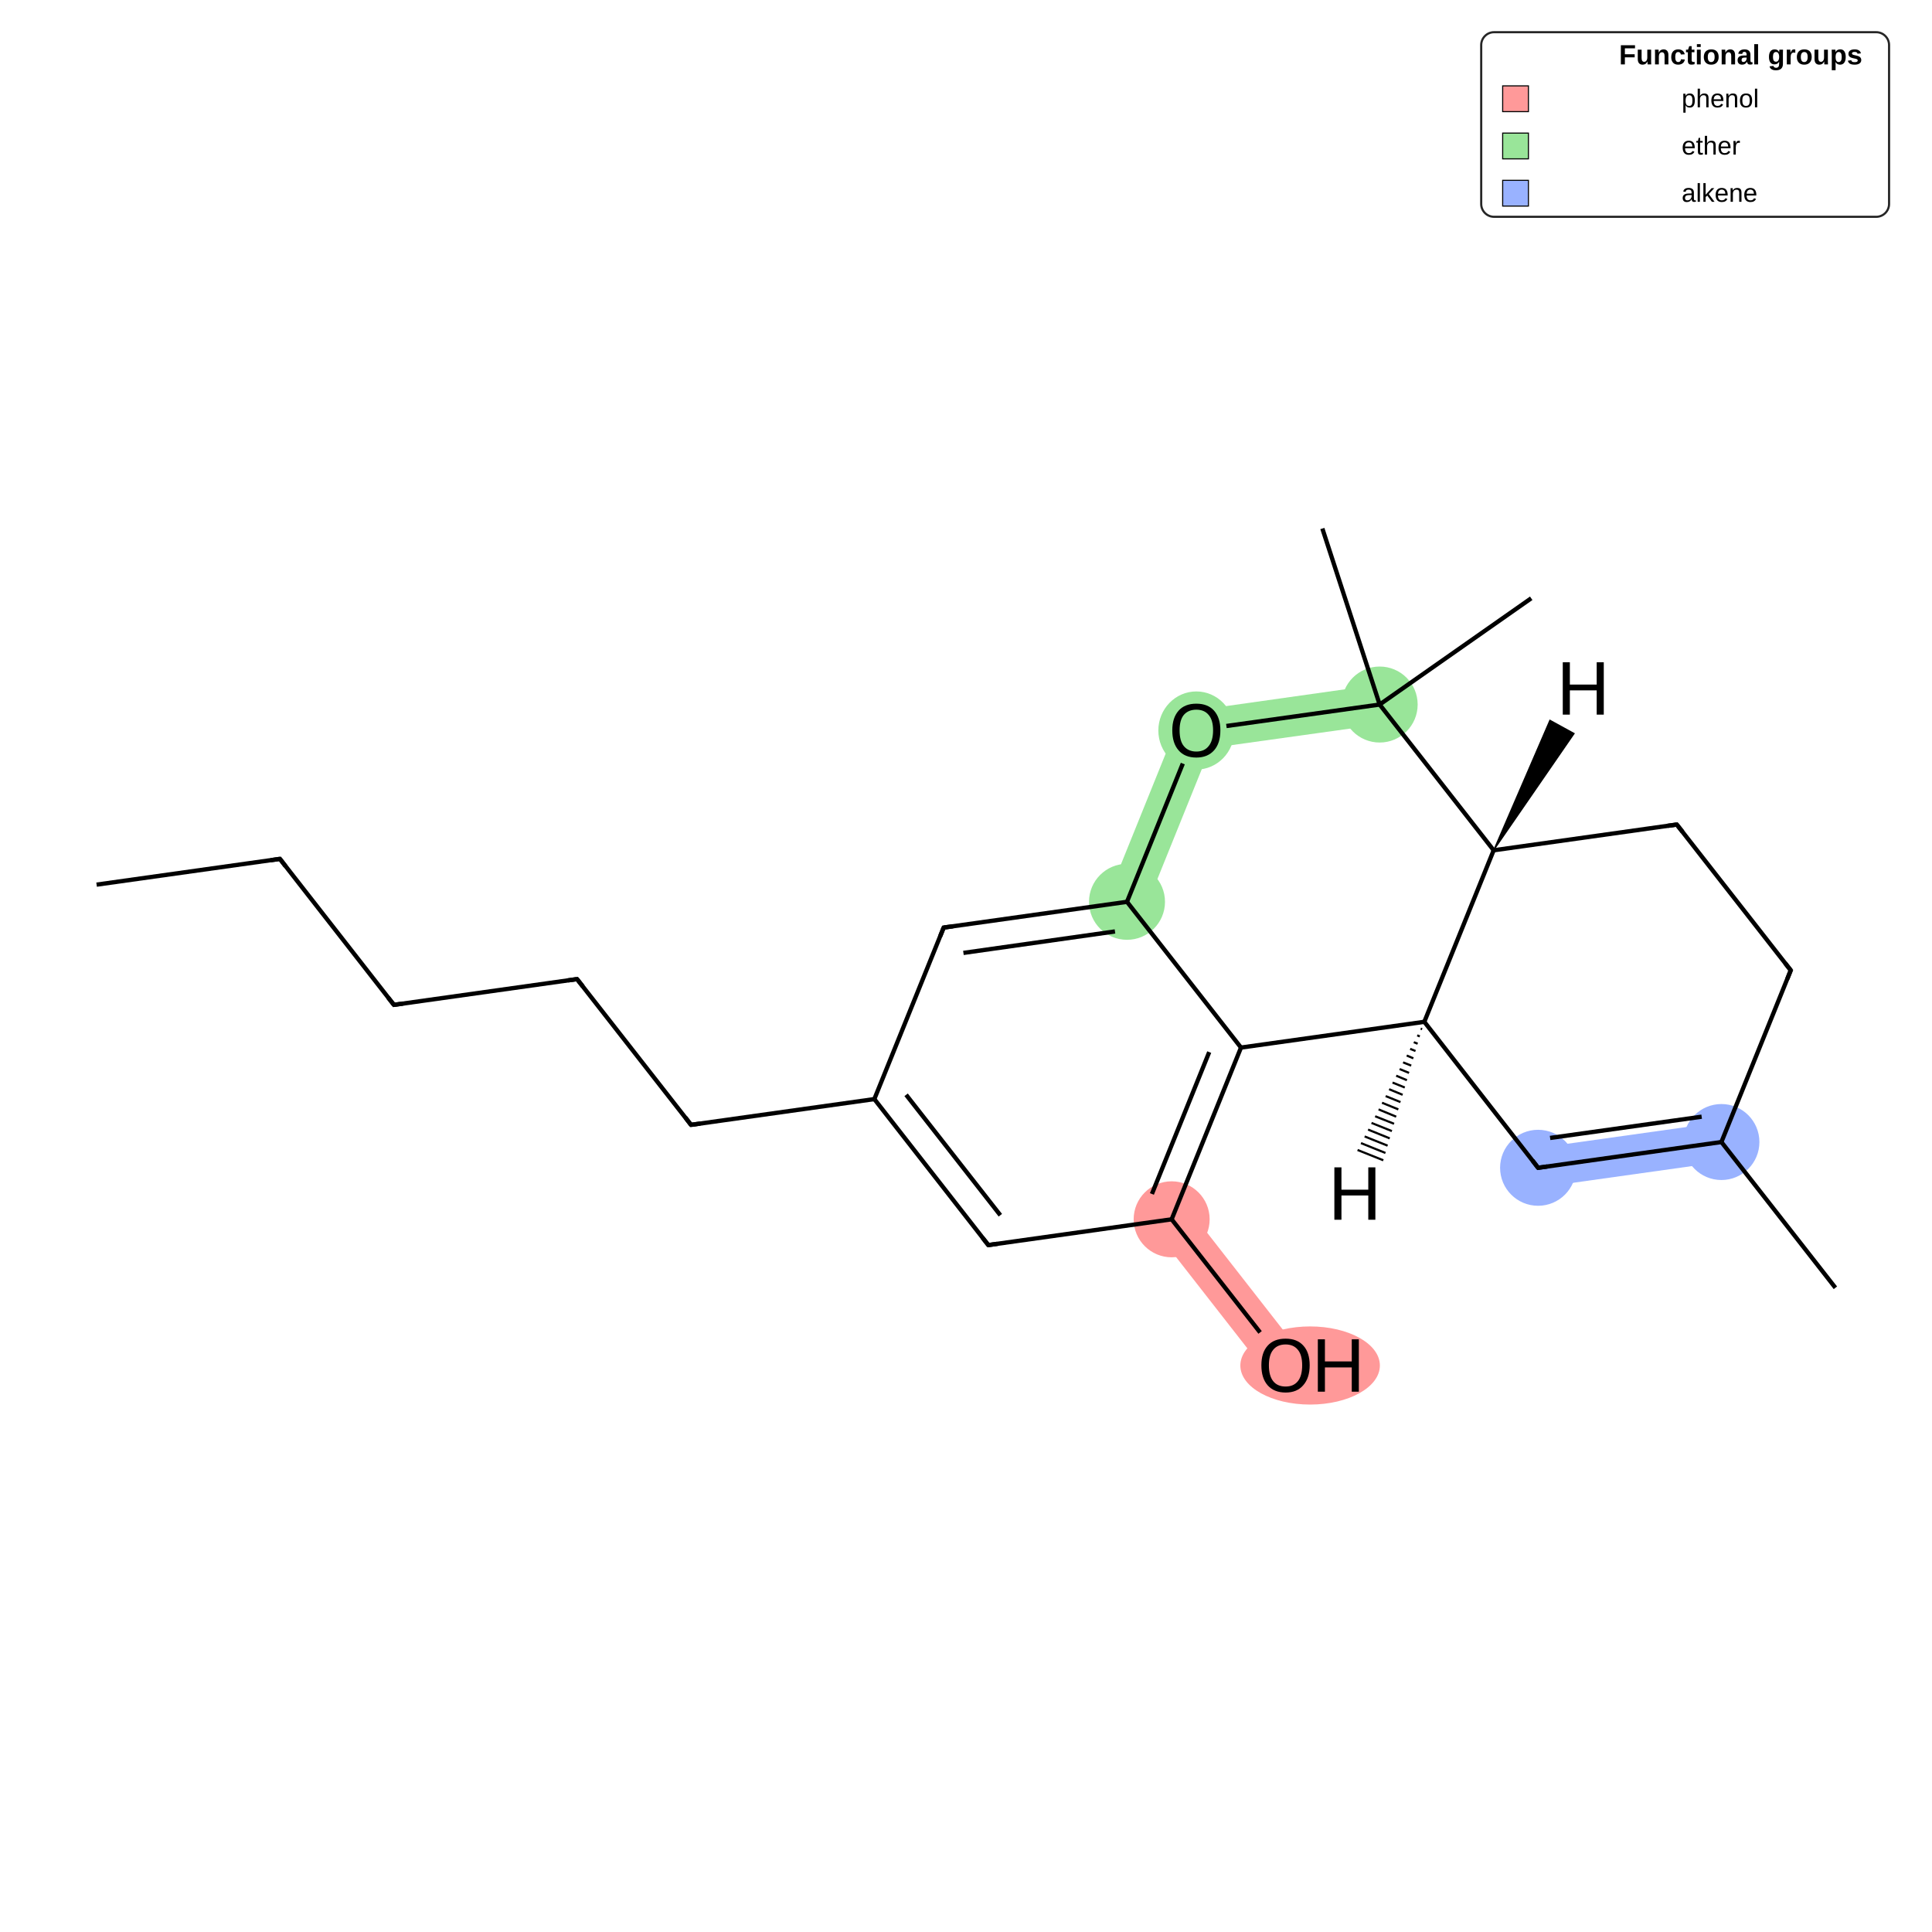
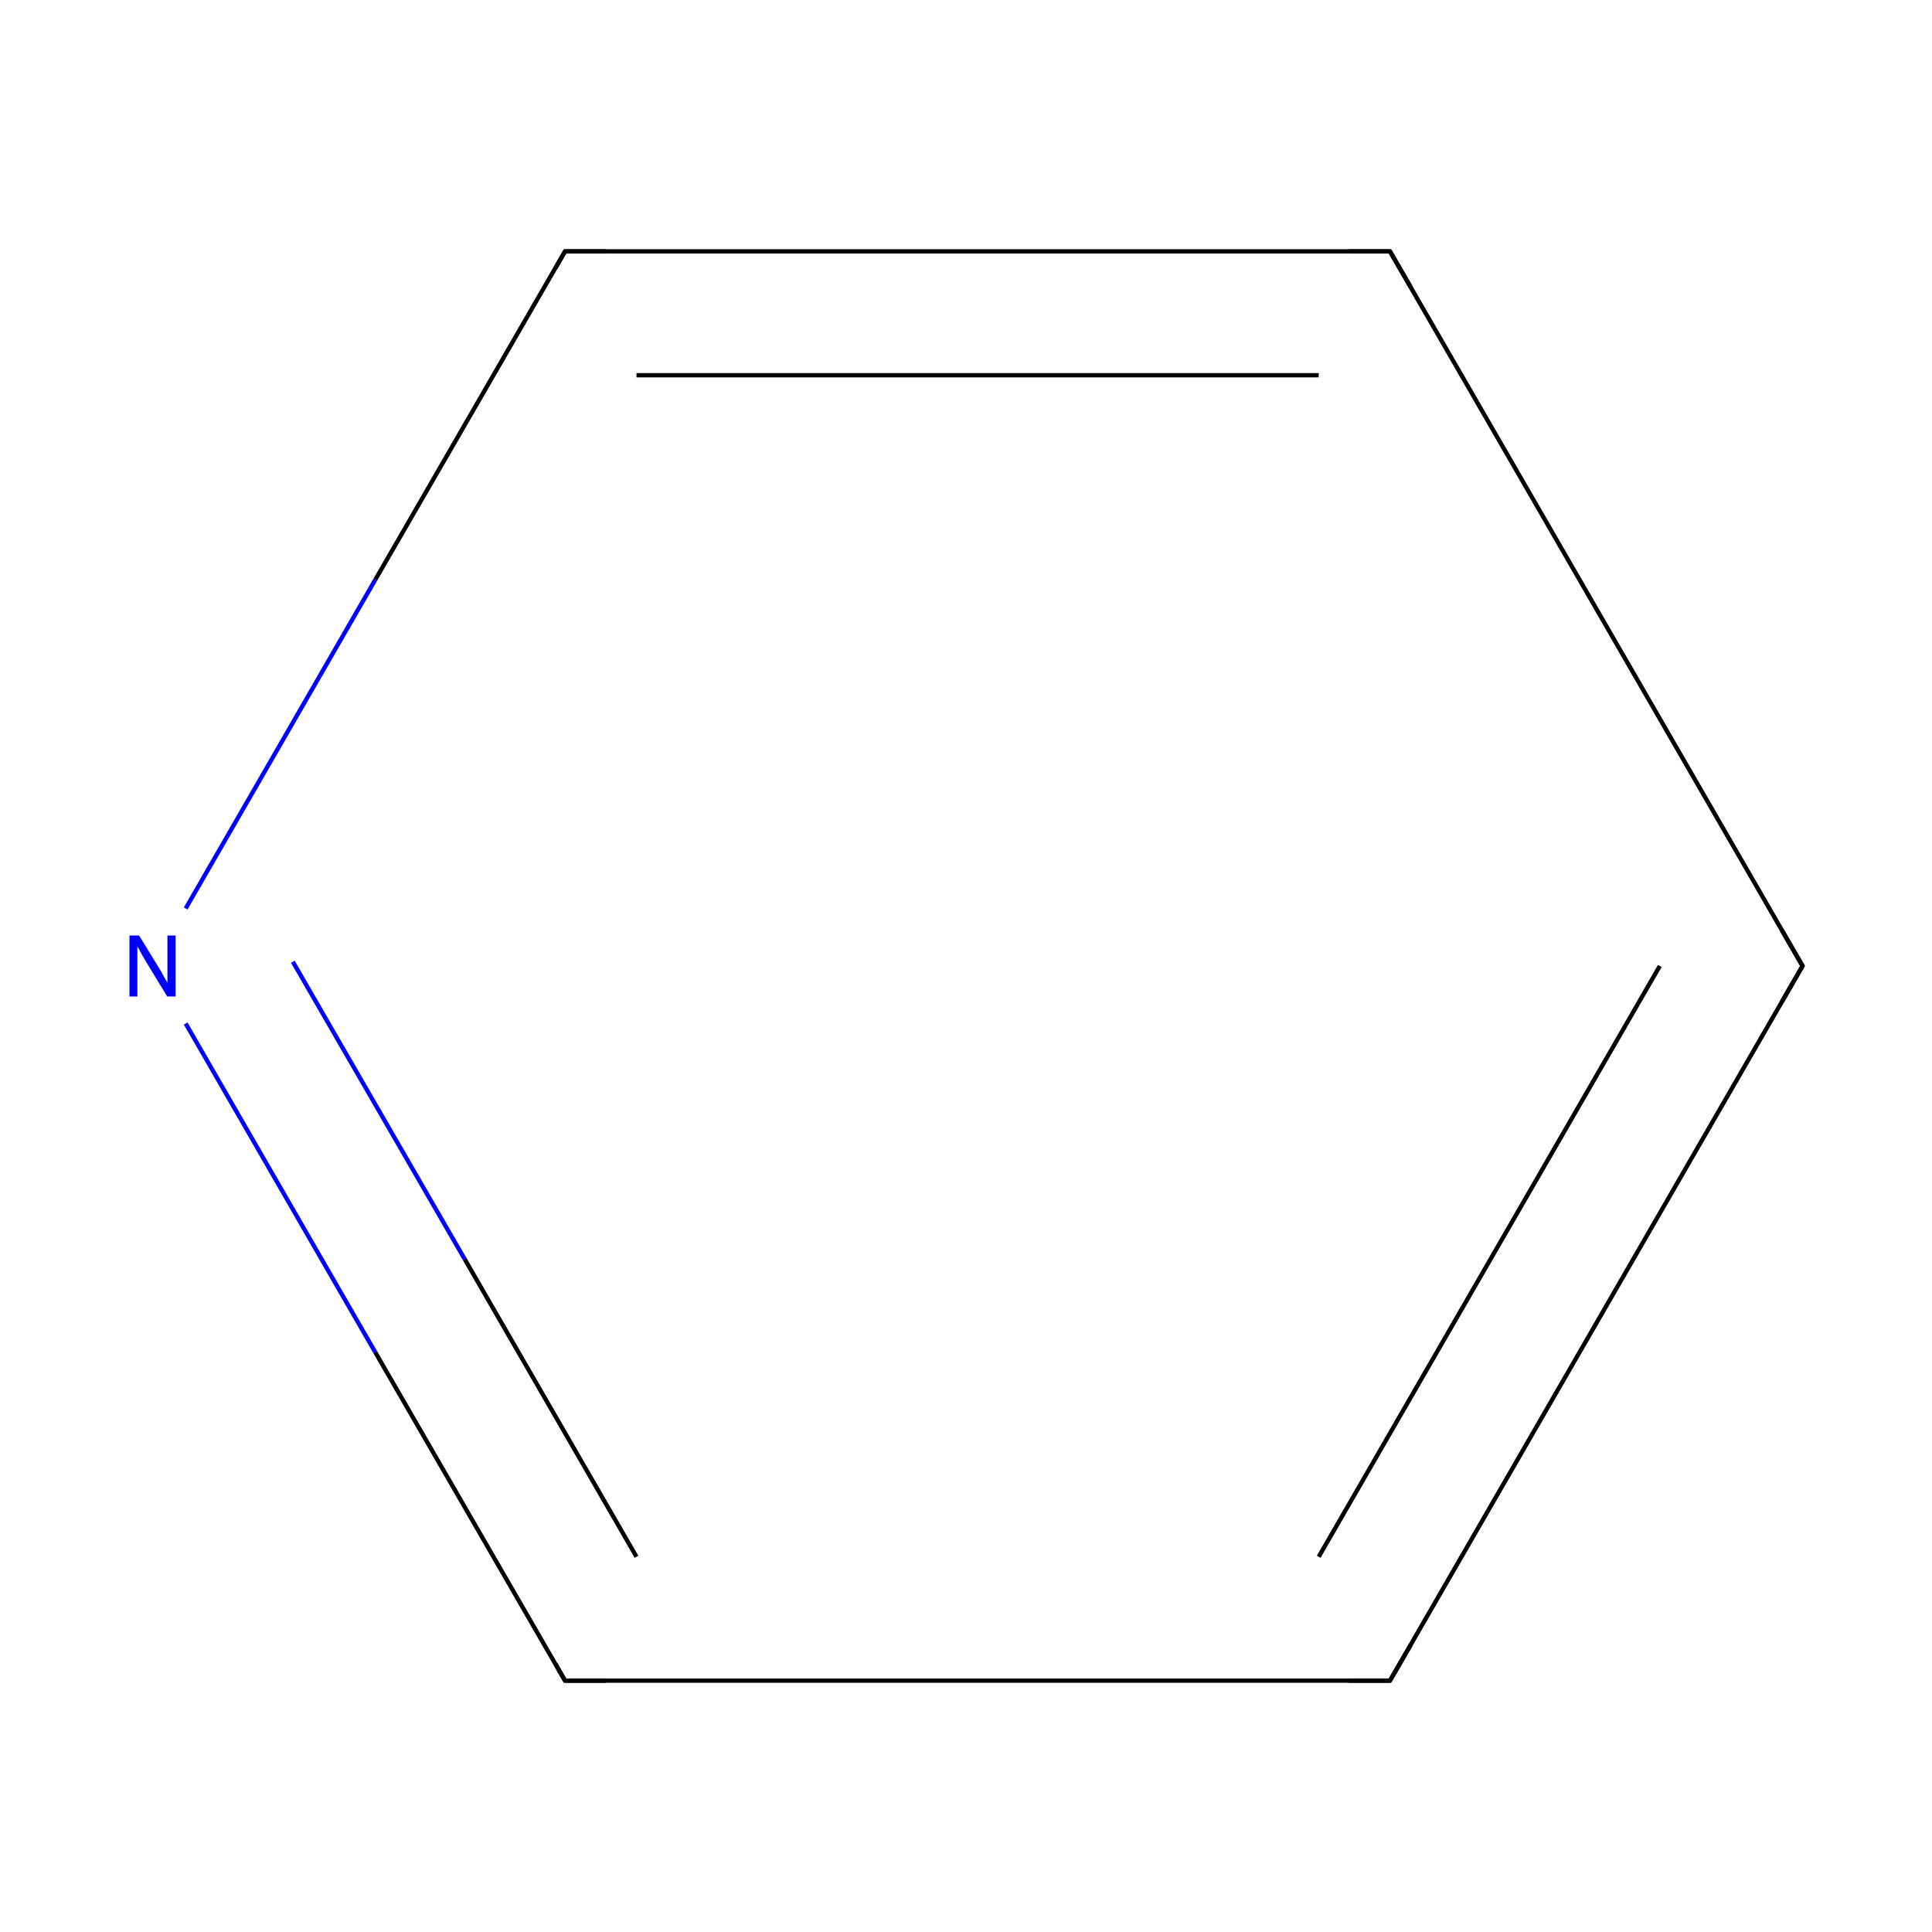
<svg xmlns="http://www.w3.org/2000/svg" version="1.1" baseProfile="full" xml:space="preserve" width="900px" height="900px" viewBox="0 0 900 900">
  <rect style="opacity:1.0;fill:#FFFFFF;stroke:none" width="900.0" height="900.0" x="0.0" y="0.0"> </rect>
-   <path class="bond-21 atom-7 atom-22" d="M 553.0,562.3 L 606.1,630.3 L 591.6,641.6 L 538.5,573.6 Z" style="fill:#FF9999;fill-rule:evenodd;fill-opacity:1;stroke:#FF9999;stroke-width:0.0px;stroke-linecap:butt;stroke-linejoin:miter;stroke-miterlimit:10;stroke-opacity:1;" />
-   <path class="bond-10 atom-10 atom-11" d="M 800.6,522.9 L 803.2,541.1 L 717.8,553.1 L 715.3,534.9 Z" style="fill:#99B2FF;fill-rule:evenodd;fill-opacity:1;stroke:#99B2FF;stroke-width:0.0px;stroke-linecap:butt;stroke-linejoin:miter;stroke-miterlimit:10;stroke-opacity:1;" />
-   <path class="bond-15 atom-15 atom-16" d="M 641.4,319.0 L 644.0,337.3 L 563.8,348.5 L 550.8,331.8 Z" style="fill:#99E599;fill-rule:evenodd;fill-opacity:1;stroke:#99E599;stroke-width:0.0px;stroke-linecap:butt;stroke-linejoin:miter;stroke-miterlimit:10;stroke-opacity:1;" />
-   <path class="bond-16 atom-16 atom-17" d="M 550.8,331.8 L 563.8,348.5 L 533.5,423.5 L 516.5,416.7 Z" style="fill:#99E599;fill-rule:evenodd;fill-opacity:1;stroke:#99E599;stroke-width:0.0px;stroke-linecap:butt;stroke-linejoin:miter;stroke-miterlimit:10;stroke-opacity:1;" />
-   <ellipse cx="545.8" cy="568.0" rx="17.2" ry="17.2" class="atom-7" style="fill:#FF9999;fill-rule:evenodd;stroke:#FF9999;stroke-width:1.0px;stroke-linecap:butt;stroke-linejoin:miter;stroke-opacity:1" />
-   <ellipse cx="716.5" cy="544.0" rx="17.2" ry="17.2" class="atom-10" style="fill:#99B2FF;fill-rule:evenodd;stroke:#99B2FF;stroke-width:1.0px;stroke-linecap:butt;stroke-linejoin:miter;stroke-opacity:1" />
-   <ellipse cx="801.9" cy="532.0" rx="17.2" ry="17.2" class="atom-11" style="fill:#99B2FF;fill-rule:evenodd;stroke:#99B2FF;stroke-width:1.0px;stroke-linecap:butt;stroke-linejoin:miter;stroke-opacity:1" />
-   <ellipse cx="642.7" cy="328.2" rx="17.2" ry="17.2" class="atom-15" style="fill:#99E599;fill-rule:evenodd;stroke:#99E599;stroke-width:1.0px;stroke-linecap:butt;stroke-linejoin:miter;stroke-opacity:1" />
-   <ellipse cx="557.3" cy="340.3" rx="17.2" ry="17.7" class="atom-16" style="fill:#99E599;fill-rule:evenodd;stroke:#99E599;stroke-width:1.0px;stroke-linecap:butt;stroke-linejoin:miter;stroke-opacity:1" />
-   <ellipse cx="525.0" cy="420.1" rx="17.2" ry="17.2" class="atom-17" style="fill:#99E599;fill-rule:evenodd;stroke:#99E599;stroke-width:1.0px;stroke-linecap:butt;stroke-linejoin:miter;stroke-opacity:1" />
-   <ellipse cx="610.3" cy="636.1" rx="32.0" ry="17.7" class="atom-22" style="fill:#FF9999;fill-rule:evenodd;stroke:#FF9999;stroke-width:1.0px;stroke-linecap:butt;stroke-linejoin:miter;stroke-opacity:1" />
-   <path class="bond-0 atom-0 atom-1" d="M 45.0,412.1 L 130.4,400.1" style="fill:none;fill-rule:evenodd;stroke:#000000;stroke-width:2.0px;stroke-linecap:butt;stroke-linejoin:miter;stroke-opacity:1" />
-   <path class="bond-1 atom-1 atom-2" d="M 130.4,400.1 L 183.5,468.1" style="fill:none;fill-rule:evenodd;stroke:#000000;stroke-width:2.0px;stroke-linecap:butt;stroke-linejoin:miter;stroke-opacity:1" />
-   <path class="bond-2 atom-2 atom-3" d="M 183.5,468.1 L 268.8,456.1" style="fill:none;fill-rule:evenodd;stroke:#000000;stroke-width:2.0px;stroke-linecap:butt;stroke-linejoin:miter;stroke-opacity:1" />
-   <path class="bond-3 atom-3 atom-4" d="M 268.8,456.1 L 321.9,524.0" style="fill:none;fill-rule:evenodd;stroke:#000000;stroke-width:2.0px;stroke-linecap:butt;stroke-linejoin:miter;stroke-opacity:1" />
-   <path class="bond-4 atom-4 atom-5" d="M 321.9,524.0 L 407.3,512.0" style="fill:none;fill-rule:evenodd;stroke:#000000;stroke-width:2.0px;stroke-linecap:butt;stroke-linejoin:miter;stroke-opacity:1" />
-   <path class="bond-5 atom-5 atom-6" d="M 407.3,512.0 L 460.4,580.0" style="fill:none;fill-rule:evenodd;stroke:#000000;stroke-width:2.0px;stroke-linecap:butt;stroke-linejoin:miter;stroke-opacity:1" />
-   <path class="bond-5 atom-5 atom-6" d="M 422.1,510.0 L 466.0,566.1" style="fill:none;fill-rule:evenodd;stroke:#000000;stroke-width:2.0px;stroke-linecap:butt;stroke-linejoin:miter;stroke-opacity:1" />
-   <path class="bond-6 atom-6 atom-7" d="M 460.4,580.0 L 545.8,568.0" style="fill:none;fill-rule:evenodd;stroke:#000000;stroke-width:2.0px;stroke-linecap:butt;stroke-linejoin:miter;stroke-opacity:1" />
-   <path class="bond-7 atom-7 atom-8" d="M 545.8,568.0 L 578.1,488.0" style="fill:none;fill-rule:evenodd;stroke:#000000;stroke-width:2.0px;stroke-linecap:butt;stroke-linejoin:miter;stroke-opacity:1" />
-   <path class="bond-7 atom-7 atom-8" d="M 536.6,556.2 L 563.3,490.1" style="fill:none;fill-rule:evenodd;stroke:#000000;stroke-width:2.0px;stroke-linecap:butt;stroke-linejoin:miter;stroke-opacity:1" />
-   <path class="bond-8 atom-8 atom-9" d="M 578.1,488.0 L 663.5,476.0" style="fill:none;fill-rule:evenodd;stroke:#000000;stroke-width:2.0px;stroke-linecap:butt;stroke-linejoin:miter;stroke-opacity:1" />
-   <path class="bond-9 atom-9 atom-10" d="M 663.5,476.0 L 716.5,544.0" style="fill:none;fill-rule:evenodd;stroke:#000000;stroke-width:2.0px;stroke-linecap:butt;stroke-linejoin:miter;stroke-opacity:1" />
-   <path class="bond-10 atom-10 atom-11" d="M 716.5,544.0 L 801.9,532.0" style="fill:none;fill-rule:evenodd;stroke:#000000;stroke-width:2.0px;stroke-linecap:butt;stroke-linejoin:miter;stroke-opacity:1" />
-   <path class="bond-10 atom-10 atom-11" d="M 722.1,530.1 L 792.7,520.2" style="fill:none;fill-rule:evenodd;stroke:#000000;stroke-width:2.0px;stroke-linecap:butt;stroke-linejoin:miter;stroke-opacity:1" />
-   <path class="bond-11 atom-11 atom-12" d="M 801.9,532.0 L 834.2,452.0" style="fill:none;fill-rule:evenodd;stroke:#000000;stroke-width:2.0px;stroke-linecap:butt;stroke-linejoin:miter;stroke-opacity:1" />
-   <path class="bond-12 atom-12 atom-13" d="M 834.2,452.0 L 781.1,384.1" style="fill:none;fill-rule:evenodd;stroke:#000000;stroke-width:2.0px;stroke-linecap:butt;stroke-linejoin:miter;stroke-opacity:1" />
-   <path class="bond-13 atom-13 atom-14" d="M 781.1,384.1 L 695.8,396.1" style="fill:none;fill-rule:evenodd;stroke:#000000;stroke-width:2.0px;stroke-linecap:butt;stroke-linejoin:miter;stroke-opacity:1" />
-   <path class="bond-14 atom-14 atom-15" d="M 695.8,396.1 L 642.7,328.2" style="fill:none;fill-rule:evenodd;stroke:#000000;stroke-width:2.0px;stroke-linecap:butt;stroke-linejoin:miter;stroke-opacity:1" />
-   <path class="bond-15 atom-15 atom-16" d="M 642.7,328.2 L 571.3,338.2" style="fill:none;fill-rule:evenodd;stroke:#000000;stroke-width:2.0px;stroke-linecap:butt;stroke-linejoin:miter;stroke-opacity:1" />
-   <path class="bond-16 atom-16 atom-17" d="M 551.0,355.7 L 525.0,420.1" style="fill:none;fill-rule:evenodd;stroke:#000000;stroke-width:2.0px;stroke-linecap:butt;stroke-linejoin:miter;stroke-opacity:1" />
-   <path class="bond-17 atom-17 atom-18" d="M 525.0,420.1 L 439.6,432.1" style="fill:none;fill-rule:evenodd;stroke:#000000;stroke-width:2.0px;stroke-linecap:butt;stroke-linejoin:miter;stroke-opacity:1" />
-   <path class="bond-17 atom-17 atom-18" d="M 519.4,433.9 L 448.8,443.9" style="fill:none;fill-rule:evenodd;stroke:#000000;stroke-width:2.0px;stroke-linecap:butt;stroke-linejoin:miter;stroke-opacity:1" />
-   <path class="bond-18 atom-15 atom-19" d="M 642.7,328.2 L 616.0,246.2" style="fill:none;fill-rule:evenodd;stroke:#000000;stroke-width:2.0px;stroke-linecap:butt;stroke-linejoin:miter;stroke-opacity:1" />
-   <path class="bond-19 atom-15 atom-20" d="M 642.7,328.2 L 713.3,278.7" style="fill:none;fill-rule:evenodd;stroke:#000000;stroke-width:2.0px;stroke-linecap:butt;stroke-linejoin:miter;stroke-opacity:1" />
-   <path class="bond-20 atom-11 atom-21" d="M 801.9,532.0 L 855.0,599.9" style="fill:none;fill-rule:evenodd;stroke:#000000;stroke-width:2.0px;stroke-linecap:butt;stroke-linejoin:miter;stroke-opacity:1" />
-   <path class="bond-21 atom-7 atom-22" d="M 545.8,568.0 L 587.0,620.7" style="fill:none;fill-rule:evenodd;stroke:#000000;stroke-width:2.0px;stroke-linecap:butt;stroke-linejoin:miter;stroke-opacity:1" />
-   <path class="bond-22 atom-18 atom-5" d="M 439.6,432.1 L 407.3,512.0" style="fill:none;fill-rule:evenodd;stroke:#000000;stroke-width:2.0px;stroke-linecap:butt;stroke-linejoin:miter;stroke-opacity:1" />
-   <path class="bond-23 atom-17 atom-8" d="M 525.0,420.1 L 578.1,488.0" style="fill:none;fill-rule:evenodd;stroke:#000000;stroke-width:2.0px;stroke-linecap:butt;stroke-linejoin:miter;stroke-opacity:1" />
-   <path class="bond-24 atom-14 atom-9" d="M 695.8,396.1 L 663.5,476.0" style="fill:none;fill-rule:evenodd;stroke:#000000;stroke-width:2.0px;stroke-linecap:butt;stroke-linejoin:miter;stroke-opacity:1" />
-   <path class="bond-25 atom-9 atom-23" d="M 662.5,479.4 L 661.8,479.2" style="fill:none;fill-rule:evenodd;stroke:#000000;stroke-width:1.0px;stroke-linecap:butt;stroke-linejoin:miter;stroke-opacity:1" />
-   <path class="bond-25 atom-9 atom-23" d="M 661.4,482.8 L 660.2,482.3" style="fill:none;fill-rule:evenodd;stroke:#000000;stroke-width:1.0px;stroke-linecap:butt;stroke-linejoin:miter;stroke-opacity:1" />
-   <path class="bond-25 atom-9 atom-23" d="M 660.4,486.2 L 658.6,485.5" style="fill:none;fill-rule:evenodd;stroke:#000000;stroke-width:1.0px;stroke-linecap:butt;stroke-linejoin:miter;stroke-opacity:1" />
-   <path class="bond-25 atom-9 atom-23" d="M 659.4,489.6 L 656.9,488.6" style="fill:none;fill-rule:evenodd;stroke:#000000;stroke-width:1.0px;stroke-linecap:butt;stroke-linejoin:miter;stroke-opacity:1" />
-   <path class="bond-25 atom-9 atom-23" d="M 658.4,493.0 L 655.3,491.7" style="fill:none;fill-rule:evenodd;stroke:#000000;stroke-width:1.0px;stroke-linecap:butt;stroke-linejoin:miter;stroke-opacity:1" />
-   <path class="bond-25 atom-9 atom-23" d="M 657.4,496.4 L 653.6,494.9" style="fill:none;fill-rule:evenodd;stroke:#000000;stroke-width:1.0px;stroke-linecap:butt;stroke-linejoin:miter;stroke-opacity:1" />
-   <path class="bond-25 atom-9 atom-23" d="M 656.4,499.8 L 652.0,498.0" style="fill:none;fill-rule:evenodd;stroke:#000000;stroke-width:1.0px;stroke-linecap:butt;stroke-linejoin:miter;stroke-opacity:1" />
-   <path class="bond-25 atom-9 atom-23" d="M 655.4,503.2 L 650.4,501.1" style="fill:none;fill-rule:evenodd;stroke:#000000;stroke-width:1.0px;stroke-linecap:butt;stroke-linejoin:miter;stroke-opacity:1" />
-   <path class="bond-25 atom-9 atom-23" d="M 654.4,506.6 L 648.7,504.3" style="fill:none;fill-rule:evenodd;stroke:#000000;stroke-width:1.0px;stroke-linecap:butt;stroke-linejoin:miter;stroke-opacity:1" />
-   <path class="bond-25 atom-9 atom-23" d="M 653.4,510.0 L 647.1,507.4" style="fill:none;fill-rule:evenodd;stroke:#000000;stroke-width:1.0px;stroke-linecap:butt;stroke-linejoin:miter;stroke-opacity:1" />
-   <path class="bond-25 atom-9 atom-23" d="M 652.4,513.4 L 645.5,510.6" style="fill:none;fill-rule:evenodd;stroke:#000000;stroke-width:1.0px;stroke-linecap:butt;stroke-linejoin:miter;stroke-opacity:1" />
-   <path class="bond-25 atom-9 atom-23" d="M 651.4,516.8 L 643.8,513.7" style="fill:none;fill-rule:evenodd;stroke:#000000;stroke-width:1.0px;stroke-linecap:butt;stroke-linejoin:miter;stroke-opacity:1" />
-   <path class="bond-25 atom-9 atom-23" d="M 650.4,520.2 L 642.2,516.8" style="fill:none;fill-rule:evenodd;stroke:#000000;stroke-width:1.0px;stroke-linecap:butt;stroke-linejoin:miter;stroke-opacity:1" />
-   <path class="bond-25 atom-9 atom-23" d="M 649.4,523.5 L 640.6,520.0" style="fill:none;fill-rule:evenodd;stroke:#000000;stroke-width:1.0px;stroke-linecap:butt;stroke-linejoin:miter;stroke-opacity:1" />
-   <path class="bond-25 atom-9 atom-23" d="M 648.4,526.9 L 638.9,523.1" style="fill:none;fill-rule:evenodd;stroke:#000000;stroke-width:1.0px;stroke-linecap:butt;stroke-linejoin:miter;stroke-opacity:1" />
-   <path class="bond-25 atom-9 atom-23" d="M 647.4,530.3 L 637.3,526.2" style="fill:none;fill-rule:evenodd;stroke:#000000;stroke-width:1.0px;stroke-linecap:butt;stroke-linejoin:miter;stroke-opacity:1" />
-   <path class="bond-25 atom-9 atom-23" d="M 646.4,533.7 L 635.7,529.4" style="fill:none;fill-rule:evenodd;stroke:#000000;stroke-width:1.0px;stroke-linecap:butt;stroke-linejoin:miter;stroke-opacity:1" />
-   <path class="bond-25 atom-9 atom-23" d="M 645.4,537.1 L 634.0,532.5" style="fill:none;fill-rule:evenodd;stroke:#000000;stroke-width:1.0px;stroke-linecap:butt;stroke-linejoin:miter;stroke-opacity:1" />
-   <path class="bond-25 atom-9 atom-23" d="M 644.4,540.5 L 632.4,535.7" style="fill:none;fill-rule:evenodd;stroke:#000000;stroke-width:1.0px;stroke-linecap:butt;stroke-linejoin:miter;stroke-opacity:1" />
-   <path class="bond-26 atom-14 atom-24" d="M 695.8,396.1 L 722.0,335.5 L 733.3,341.7 Z" style="fill:#000000;fill-rule:evenodd;fill-opacity:1;stroke:#000000;stroke-width:0.5px;stroke-linecap:butt;stroke-linejoin:miter;stroke-miterlimit:10;stroke-opacity:1;" />
-   <path d="M 126.1,400.7 L 130.4,400.1 L 133.0,403.5" style="fill:none;stroke:#000000;stroke-width:2.0px;stroke-linecap:butt;stroke-linejoin:miter;stroke-miterlimit:10;stroke-opacity:1;" />
-   <path d="M 180.8,464.7 L 183.5,468.1 L 187.7,467.5" style="fill:none;stroke:#000000;stroke-width:2.0px;stroke-linecap:butt;stroke-linejoin:miter;stroke-miterlimit:10;stroke-opacity:1;" />
-   <path d="M 264.6,456.7 L 268.8,456.1 L 271.5,459.5" style="fill:none;stroke:#000000;stroke-width:2.0px;stroke-linecap:butt;stroke-linejoin:miter;stroke-miterlimit:10;stroke-opacity:1;" />
-   <path d="M 319.3,520.6 L 321.9,524.0 L 326.2,523.4" style="fill:none;stroke:#000000;stroke-width:2.0px;stroke-linecap:butt;stroke-linejoin:miter;stroke-miterlimit:10;stroke-opacity:1;" />
-   <path d="M 457.7,576.6 L 460.4,580.0 L 464.7,579.4" style="fill:none;stroke:#000000;stroke-width:2.0px;stroke-linecap:butt;stroke-linejoin:miter;stroke-miterlimit:10;stroke-opacity:1;" />
-   <path d="M 713.9,540.6 L 716.5,544.0 L 720.8,543.4" style="fill:none;stroke:#000000;stroke-width:2.0px;stroke-linecap:butt;stroke-linejoin:miter;stroke-miterlimit:10;stroke-opacity:1;" />
-   <path d="M 832.6,456.0 L 834.2,452.0 L 831.6,448.7" style="fill:none;stroke:#000000;stroke-width:2.0px;stroke-linecap:butt;stroke-linejoin:miter;stroke-miterlimit:10;stroke-opacity:1;" />
-   <path d="M 783.8,387.5 L 781.1,384.1 L 776.9,384.7" style="fill:none;stroke:#000000;stroke-width:2.0px;stroke-linecap:butt;stroke-linejoin:miter;stroke-miterlimit:10;stroke-opacity:1;" />
-   <path d="M 443.9,431.5 L 439.6,432.1 L 438.0,436.1" style="fill:none;stroke:#000000;stroke-width:2.0px;stroke-linecap:butt;stroke-linejoin:miter;stroke-miterlimit:10;stroke-opacity:1;" />
-   <path class="atom-16" d="M 546.1 340.2 Q 546.1 334.4, 549.0 331.1 Q 551.9 327.8, 557.3 327.8 Q 562.7 327.8, 565.6 331.1 Q 568.5 334.4, 568.5 340.2 Q 568.5 346.2, 565.6 349.5 Q 562.6 352.9, 557.3 352.9 Q 551.9 352.9, 549.0 349.5 Q 546.1 346.2, 546.1 340.2 M 557.3 350.1 Q 561.0 350.1, 563.0 347.6 Q 565.1 345.1, 565.1 340.2 Q 565.1 335.4, 563.0 333.0 Q 561.0 330.6, 557.3 330.6 Q 553.6 330.6, 551.5 333.0 Q 549.5 335.4, 549.5 340.2 Q 549.5 345.2, 551.5 347.6 Q 553.6 350.1, 557.3 350.1 " fill="#000000" />
-   <path class="atom-22" d="M 587.6 636.0 Q 587.6 630.1, 590.5 626.9 Q 593.4 623.6, 598.9 623.6 Q 604.3 623.6, 607.2 626.9 Q 610.1 630.1, 610.1 636.0 Q 610.1 641.9, 607.1 645.3 Q 604.2 648.7, 598.9 648.7 Q 593.5 648.7, 590.5 645.3 Q 587.6 642.0, 587.6 636.0 M 598.9 645.9 Q 602.6 645.9, 604.6 643.4 Q 606.6 640.9, 606.6 636.0 Q 606.6 631.2, 604.6 628.8 Q 602.6 626.3, 598.9 626.3 Q 595.1 626.3, 593.1 628.8 Q 591.1 631.2, 591.1 636.0 Q 591.1 640.9, 593.1 643.4 Q 595.1 645.9, 598.9 645.9 " fill="#000000" />
-   <path class="atom-22" d="M 613.9 623.9 L 617.2 623.9 L 617.2 634.2 L 629.7 634.2 L 629.7 623.9 L 633.0 623.9 L 633.0 648.3 L 629.7 648.3 L 629.7 637.0 L 617.2 637.0 L 617.2 648.3 L 613.9 648.3 L 613.9 623.9 " fill="#000000" />
-   <path class="atom-23" d="M 621.6 543.8 L 624.9 543.8 L 624.9 554.2 L 637.4 554.2 L 637.4 543.8 L 640.7 543.8 L 640.7 568.2 L 637.4 568.2 L 637.4 556.9 L 624.9 556.9 L 624.9 568.2 L 621.6 568.2 L 621.6 543.8 " fill="#000000" />
-   <path class="atom-24" d="M 728.0 308.5 L 731.3 308.5 L 731.3 318.9 L 743.8 318.9 L 743.8 308.5 L 747.1 308.5 L 747.1 332.9 L 743.8 332.9 L 743.8 321.6 L 731.3 321.6 L 731.3 332.9 L 728.0 332.9 L 728.0 308.5 " fill="#000000" />
-   <rect x="690" y="15" width="190" height="86" fill="white" stroke="black" stroke-width="1" opacity="0.85" rx="6" ry="6" />
-   <text x="700" y="30" font-size="13" font-family="Arial" font-weight="bold" fill="black">
-               Functional groups
-         </text>
-   <rect x="700" y="40" width="12" height="12" fill="rgb(255, 153, 153)" stroke="black" stroke-width="0.5" />
-   <text x="720" y="50" font-size="12" font-family="Arial" fill="black">
-                   phenol
-             </text>
-   <rect x="700" y="62" width="12" height="12" fill="rgb(153, 229, 153)" stroke="black" stroke-width="0.5" />
-   <text x="720" y="72" font-size="12" font-family="Arial" fill="black">
-                   ether
-             </text>
-   <rect x="700" y="84" width="12" height="12" fill="rgb(153, 178, 255)" stroke="black" stroke-width="0.5" />
-   <text x="720" y="94" font-size="12" font-family="Arial" fill="black">
-                   alkene
-             </text>
+   <path class="bond-0 atom-0 atom-1" d="M 839.7,450.0 L 647.5,782.9" style="fill:none;fill-rule:evenodd;stroke:#000000;stroke-width:2.0px;stroke-linecap:butt;stroke-linejoin:miter;stroke-opacity:1" />
+   <path class="bond-0 atom-0 atom-1" d="M 773.2,450.0 L 614.3,725.2" style="fill:none;fill-rule:evenodd;stroke:#000000;stroke-width:2.0px;stroke-linecap:butt;stroke-linejoin:miter;stroke-opacity:1" />
+   <path class="bond-1 atom-1 atom-2" d="M 647.5,782.9 L 263.2,782.9" style="fill:none;fill-rule:evenodd;stroke:#000000;stroke-width:2.0px;stroke-linecap:butt;stroke-linejoin:miter;stroke-opacity:1" />
+   <path class="bond-2 atom-2 atom-3" d="M 263.2,782.9 L 174.8,629.9" style="fill:none;fill-rule:evenodd;stroke:#000000;stroke-width:2.0px;stroke-linecap:butt;stroke-linejoin:miter;stroke-opacity:1" />
+   <path class="bond-2 atom-2 atom-3" d="M 174.8,629.9 L 86.5,476.8" style="fill:none;fill-rule:evenodd;stroke:#0000FF;stroke-width:2.0px;stroke-linecap:butt;stroke-linejoin:miter;stroke-opacity:1" />
+   <path class="bond-2 atom-2 atom-3" d="M 296.5,725.2 L 216.5,586.6" style="fill:none;fill-rule:evenodd;stroke:#000000;stroke-width:2.0px;stroke-linecap:butt;stroke-linejoin:miter;stroke-opacity:1" />
+   <path class="bond-2 atom-2 atom-3" d="M 216.5,586.6 L 136.4,448.0" style="fill:none;fill-rule:evenodd;stroke:#0000FF;stroke-width:2.0px;stroke-linecap:butt;stroke-linejoin:miter;stroke-opacity:1" />
+   <path class="bond-3 atom-3 atom-4" d="M 86.5,423.2 L 174.8,270.1" style="fill:none;fill-rule:evenodd;stroke:#0000FF;stroke-width:2.0px;stroke-linecap:butt;stroke-linejoin:miter;stroke-opacity:1" />
+   <path class="bond-3 atom-3 atom-4" d="M 174.8,270.1 L 263.2,117.1" style="fill:none;fill-rule:evenodd;stroke:#000000;stroke-width:2.0px;stroke-linecap:butt;stroke-linejoin:miter;stroke-opacity:1" />
+   <path class="bond-4 atom-4 atom-5" d="M 263.2,117.1 L 647.5,117.1" style="fill:none;fill-rule:evenodd;stroke:#000000;stroke-width:2.0px;stroke-linecap:butt;stroke-linejoin:miter;stroke-opacity:1" />
+   <path class="bond-4 atom-4 atom-5" d="M 296.5,174.8 L 614.3,174.8" style="fill:none;fill-rule:evenodd;stroke:#000000;stroke-width:2.0px;stroke-linecap:butt;stroke-linejoin:miter;stroke-opacity:1" />
+   <path class="bond-5 atom-5 atom-0" d="M 647.5,117.1 L 839.7,450.0" style="fill:none;fill-rule:evenodd;stroke:#000000;stroke-width:2.0px;stroke-linecap:butt;stroke-linejoin:miter;stroke-opacity:1" />
+   <path d="M 830.1,466.6 L 839.7,450.0 L 830.1,433.4" style="fill:none;stroke:#000000;stroke-width:2.0px;stroke-linecap:butt;stroke-linejoin:miter;stroke-miterlimit:10;stroke-opacity:1;" />
+   <path d="M 657.2,766.2 L 647.5,782.9 L 628.3,782.9" style="fill:none;stroke:#000000;stroke-width:2.0px;stroke-linecap:butt;stroke-linejoin:miter;stroke-miterlimit:10;stroke-opacity:1;" />
+   <path d="M 282.4,782.9 L 263.2,782.9 L 258.8,775.2" style="fill:none;stroke:#000000;stroke-width:2.0px;stroke-linecap:butt;stroke-linejoin:miter;stroke-miterlimit:10;stroke-opacity:1;" />
+   <path d="M 258.8,124.8 L 263.2,117.1 L 282.4,117.1" style="fill:none;stroke:#000000;stroke-width:2.0px;stroke-linecap:butt;stroke-linejoin:miter;stroke-miterlimit:10;stroke-opacity:1;" />
+   <path d="M 628.3,117.1 L 647.5,117.1 L 657.2,133.8" style="fill:none;stroke:#000000;stroke-width:2.0px;stroke-linecap:butt;stroke-linejoin:miter;stroke-miterlimit:10;stroke-opacity:1;" />
+   <path class="atom-3" d="M 64.8 435.8 L 74.0 450.8 Q 75.0 452.3, 76.4 455.0 Q 77.9 457.7, 78.0 457.8 L 78.0 435.8 L 81.8 435.8 L 81.8 464.2 L 77.9 464.2 L 67.9 447.8 Q 66.8 445.8, 65.5 443.6 Q 64.3 441.4, 64.0 440.8 L 64.0 464.2 L 60.3 464.2 L 60.3 435.8 L 64.8 435.8 " fill="#0000FF" />
</svg>
